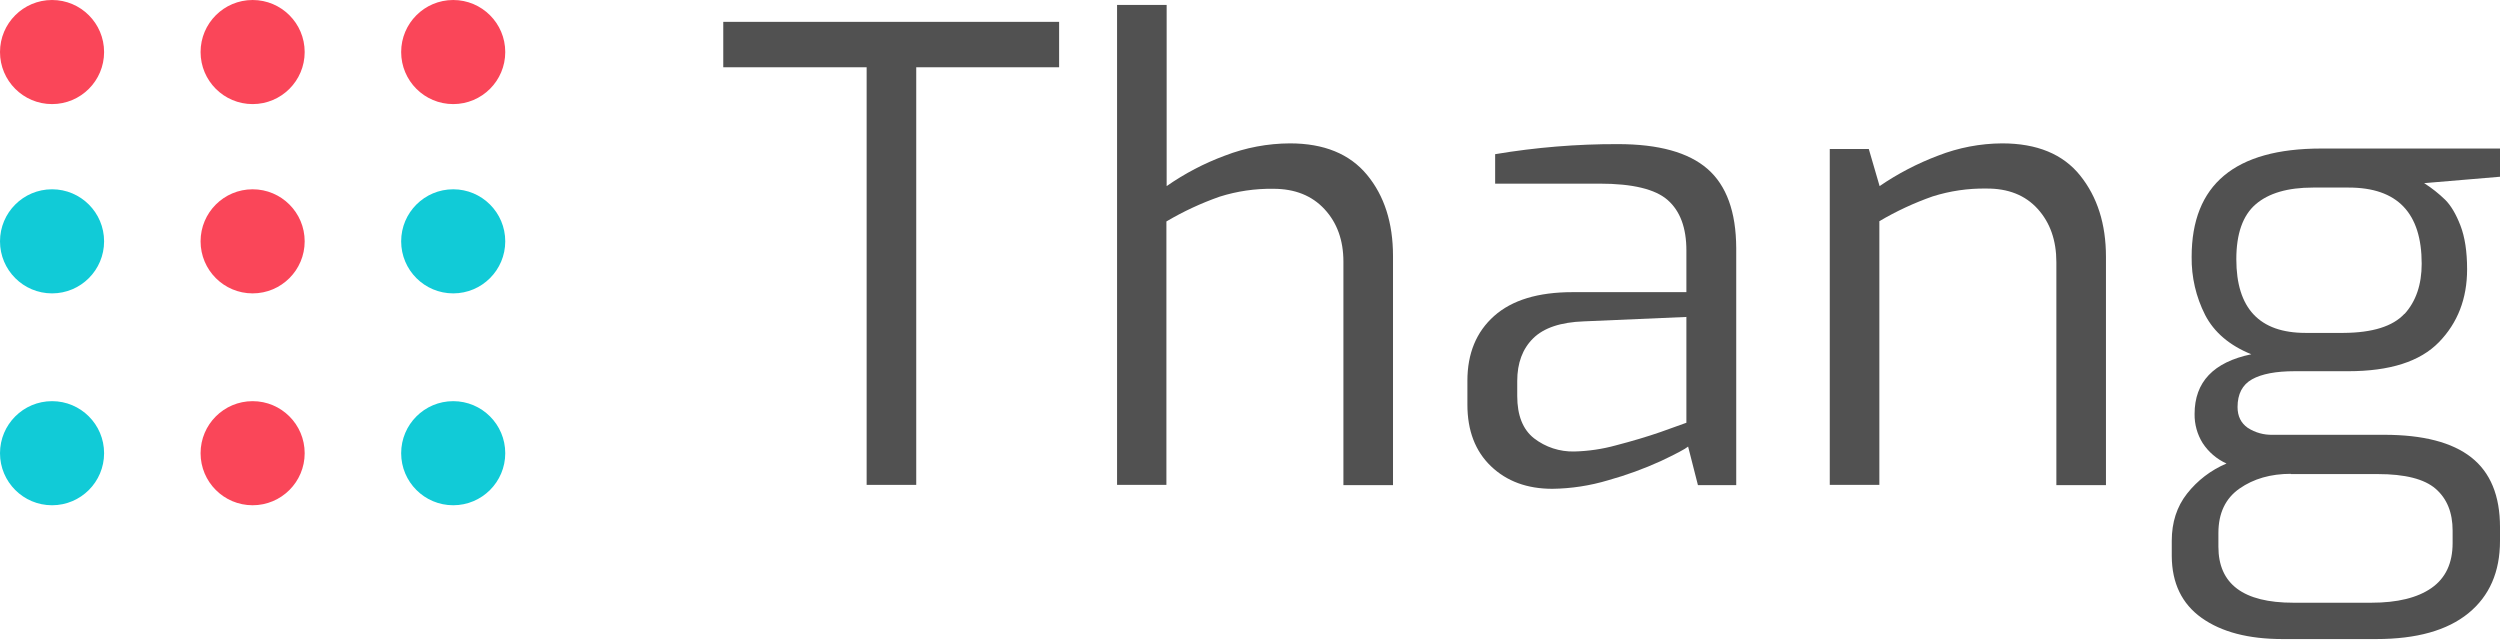
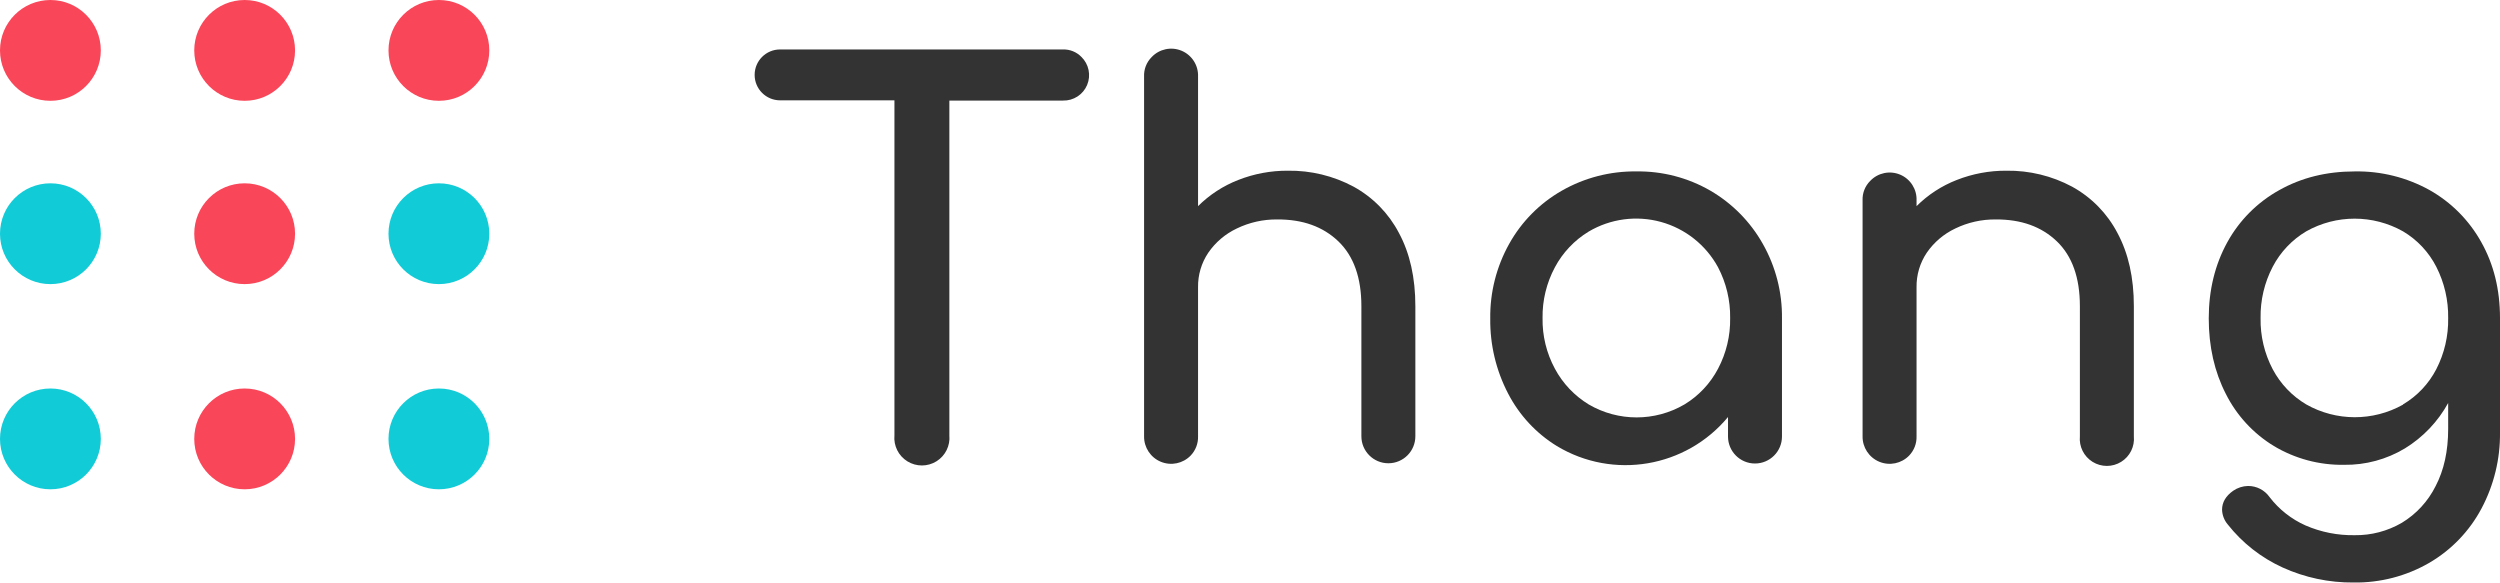
- <svg xmlns="http://www.w3.org/2000/svg" viewBox="0 0 1018.3 260.3">
+ <svg xmlns="http://www.w3.org/2000/svg" viewBox="0 0 1051.5 245.1">
  <circle cx="102.9" cy="98.3" r="21.2" fill="#fa4659" />
  <circle cx="102.9" cy="21.2" r="21.2" fill="#fa4659" />
  <circle cx="102.9" cy="184.6" r="21.2" fill="#fa4659" />
  <circle cx="21.2" cy="98.3" r="21.2" fill="#11cbd7" />
  <circle cx="21.2" cy="21.2" r="21.2" fill="#fa4659" />
  <circle cx="21.2" cy="184.6" r="21.2" fill="#11cbd7" />
  <circle cx="184.6" cy="98.3" r="21.2" fill="#11cbd7" />
  <circle cx="184.6" cy="21.2" r="21.2" fill="#fa4659" />
  <circle cx="184.6" cy="184.6" r="21.2" fill="#11cbd7" />
-   <path d="M663.4,744.3H605V725.8H741.8v18.5H683.6V914.4H663.4V744.3Z" transform="translate(-310.4 -716.9)" fill="#515151" />
-   <path d="M765.4,718.9h20.2v73.8a105.5,105.5,0,0,1,23.7-12.4,74.4,74.4,0,0,1,26.5-5q20.8,0,31.4,12.8t10.6,33.1v93.3H857.6v-91q0-13.1-7.7-21.4t-20.8-8.3a69.2,69.2,0,0,0-21.9,3.2,122,122,0,0,0-21.7,10.1V914.4H765.4V718.9Z" transform="translate(-310.4 -716.9)" fill="#515151" />
-   <path d="M917.7,906.8q-9.6-9.2-9.6-25.1v-9.7q0-16.7,10.9-26.4t31.9-9.7h46.4V818.9q0-13.8-7.6-20.5t-27.8-6.7H919.4v-12a297.6,297.6,0,0,1,50-4.1q24.9,0,36.5,10.1t11.7,32.2v96.6h-15.6L998,898.8q-1.8,1.5-11.1,5.9a146.7,146.7,0,0,1-21.4,7.8,82.7,82.7,0,0,1-22.8,3.5Q927.3,916,917.7,906.8Zm50.9-8.5q10-2.6,18.1-5.4l10.6-3.8V846l-41.8,1.8q-14.1.5-20.6,6.9t-6.5,17.4v6.1q0,11.8,6.8,17.2a25.8,25.8,0,0,0,16.5,5.4A70.1,70.1,0,0,0,968.6,898.3Z" transform="translate(-310.4 -716.9)" fill="#515151" />
-   <path d="M1055.7,777.6h15.9l4.4,15.1a112.4,112.4,0,0,1,23.8-12.4,72.7,72.7,0,0,1,26.1-5q21.3,0,31.8,13.1t10.5,33.1v93H1148V823.7q0-13.3-7.6-21.7t-20.9-8.3a69.2,69.2,0,0,0-21.9,3.2,122,122,0,0,0-21.7,10.1V914.4h-20.2V777.6Z" transform="translate(-310.4 -716.9)" fill="#515151" />
-   <path d="M1328.6,788.9l-30.8,2.6a53,53,0,0,1,8.6,6.8q3.5,3.5,6.2,10.5t2.7,17.8q0,17.9-11.5,29.7t-36.9,11.8h-21.8q-11.5,0-17.4,3.3t-5.9,11.3q0,5.6,4.2,8.5a17.8,17.8,0,0,0,10.1,2.8h45.4q23.8,0,35.5,9.2t11.7,28.4v5.6q0,19-12.9,29.5t-37.5,10.5h-38.2q-20.8,0-32.9-8.6t-12.2-25.2v-6.2q0-11.3,6.2-19.2a40.4,40.4,0,0,1,16.1-12.3,22.9,22.9,0,0,1-9.7-8.3,21.8,21.8,0,0,1-3.3-11.9q0-19.5,23.1-24.3-13.3-5.4-18.8-16a50.7,50.7,0,0,1-5.5-23.7q0-44.1,52.8-44.1h73v11.5Zm-85.1,121q-12.3,0-20.9,6t-8.6,18.1v5.6q0,22.8,30.5,22.8h31.8q15.9,0,24.5-6t8.6-18.3v-5.1q0-11-6.9-17t-23.6-6h-35.4Zm46.3-65.1q7-7.7,7-20.5,0-31-29.7-31h-14.6q-15.4,0-23.3,6.8t-7.9,22.4q0,30,28.2,30h15.4Q1282.7,852.4,1289.8,844.7Z" transform="translate(-310.4 -716.9)" fill="#515151" />
+   <path d="M765.2,740.8a10.7,10.7,0,0,1-7.7,18.4H709.7V900a11.6,11.6,0,1,1-23.1,0V759.1H638.5a10.7,10.7,0,1,1,0-21.4h119A10.4,10.4,0,0,1,765.2,740.8Z" transform="translate(-310.4 -716.9)" fill="#333" />
+   <path d="M879.7,795.4a47.1,47.1,0,0,1,19.1,19.5q6.9,12.8,6.9,30.8v54.7a11.3,11.3,0,1,1-22.7,0V845.7q0-18-9.7-27.3t-25.7-9.2a38,38,0,0,0-17,3.8,30.2,30.2,0,0,0-12,10.2,25.3,25.3,0,0,0-4.3,14.5v62.7a11.2,11.2,0,0,1-3.1,8.1,11.4,11.4,0,0,1-19.6-8.1V749.1a10.9,10.9,0,0,1,3.2-8.2,11.3,11.3,0,0,1,19.5,8.2v54.5a49.5,49.5,0,0,1,16.9-11,56.1,56.1,0,0,1,20.9-3.9A56.7,56.7,0,0,1,879.7,795.4Z" transform="translate(-310.4 -716.9)" fill="#333" />
+   <path d="M1029.8,797.1a59.9,59.9,0,0,1,22,22.3,62.1,62.1,0,0,1,8.1,31.5v49.6a11.3,11.3,0,1,1-22.7,0v-8.2a56,56,0,0,1-72,12.2,56.2,56.2,0,0,1-20.5-22.1,66.4,66.4,0,0,1-7.5-31.5,62.7,62.7,0,0,1,8-31.5,58.5,58.5,0,0,1,22.1-22.3,61.6,61.6,0,0,1,31.3-8.1A60.4,60.4,0,0,1,1029.8,797.1ZM1018.9,887A38.5,38.5,0,0,0,1033,872a43.9,43.9,0,0,0,5.1-21.3,44.6,44.6,0,0,0-5.1-21.4,39.2,39.2,0,0,0-54.4-15,39.1,39.1,0,0,0-14.2,15,43.8,43.8,0,0,0-5.2,21.4,43.2,43.2,0,0,0,5.2,21.3A39.3,39.3,0,0,0,978.6,887,39.9,39.9,0,0,0,1018.9,887Z" transform="translate(-310.4 -716.9)" fill="#333" />
+   <path d="M1181.9,795.4a47.1,47.1,0,0,1,19.1,19.5q6.9,12.8,6.9,30.8v54.7a11.4,11.4,0,1,1-22.7,0V845.7q0-18-9.7-27.3t-25.7-9.2a38,38,0,0,0-17,3.8,30.2,30.2,0,0,0-12,10.2,25.3,25.3,0,0,0-4.3,14.5v62.7a11.2,11.2,0,0,1-3.1,8.1,11.4,11.4,0,0,1-19.6-8.1V801.2a10.9,10.9,0,0,1,3.2-8.2,11.3,11.3,0,0,1,19.5,8.2v2.4a49.4,49.4,0,0,1,16.9-11,56.1,56.1,0,0,1,20.9-3.9A56.7,56.7,0,0,1,1181.9,795.4Z" transform="translate(-310.4 -716.9)" fill="#333" />
+   <path d="M1332.2,796.8a56.8,56.8,0,0,1,21.8,21.9q7.9,14,7.9,32v48.1a66.5,66.5,0,0,1-7.8,32,57.9,57.9,0,0,1-21.9,22.8,61.6,61.6,0,0,1-31.9,8.3,70.5,70.5,0,0,1-29.8-6.3,62.3,62.3,0,0,1-23.1-18.1,10.1,10.1,0,0,1-2.4-6.2q0-4.7,4.7-8a11.4,11.4,0,0,1,6.2-2,11,11,0,0,1,9.1,4.7,39.1,39.1,0,0,0,15.1,11.9,49.8,49.8,0,0,0,20.7,4.1,38.4,38.4,0,0,0,19.8-5.2,37.7,37.7,0,0,0,14.2-15.4q5.3-10.1,5.3-24.1V886.4a51.5,51.5,0,0,1-18.2,19.1,48.3,48.3,0,0,1-25.6,6.9,55.7,55.7,0,0,1-29.5-7.9,54,54,0,0,1-20.2-21.9q-7.2-14-7.2-31.8t7.8-32a55.8,55.8,0,0,1,21.8-21.9q14-7.9,31.8-7.9A62.6,62.6,0,0,1,1332.2,796.8Zm-11.1,90.2a36.9,36.9,0,0,0,14-14.8,45.2,45.2,0,0,0,5-21.5,45.9,45.9,0,0,0-5-21.6,36.8,36.8,0,0,0-14-14.9,41.5,41.5,0,0,0-40.7,0,37.5,37.5,0,0,0-14.1,14.9,45,45,0,0,0-5.1,21.6,44.4,44.4,0,0,0,5.1,21.5,37.7,37.7,0,0,0,14.1,14.8A41.5,41.5,0,0,0,1321.1,887.1Z" transform="translate(-310.4 -716.9)" fill="#333" />
</svg>
